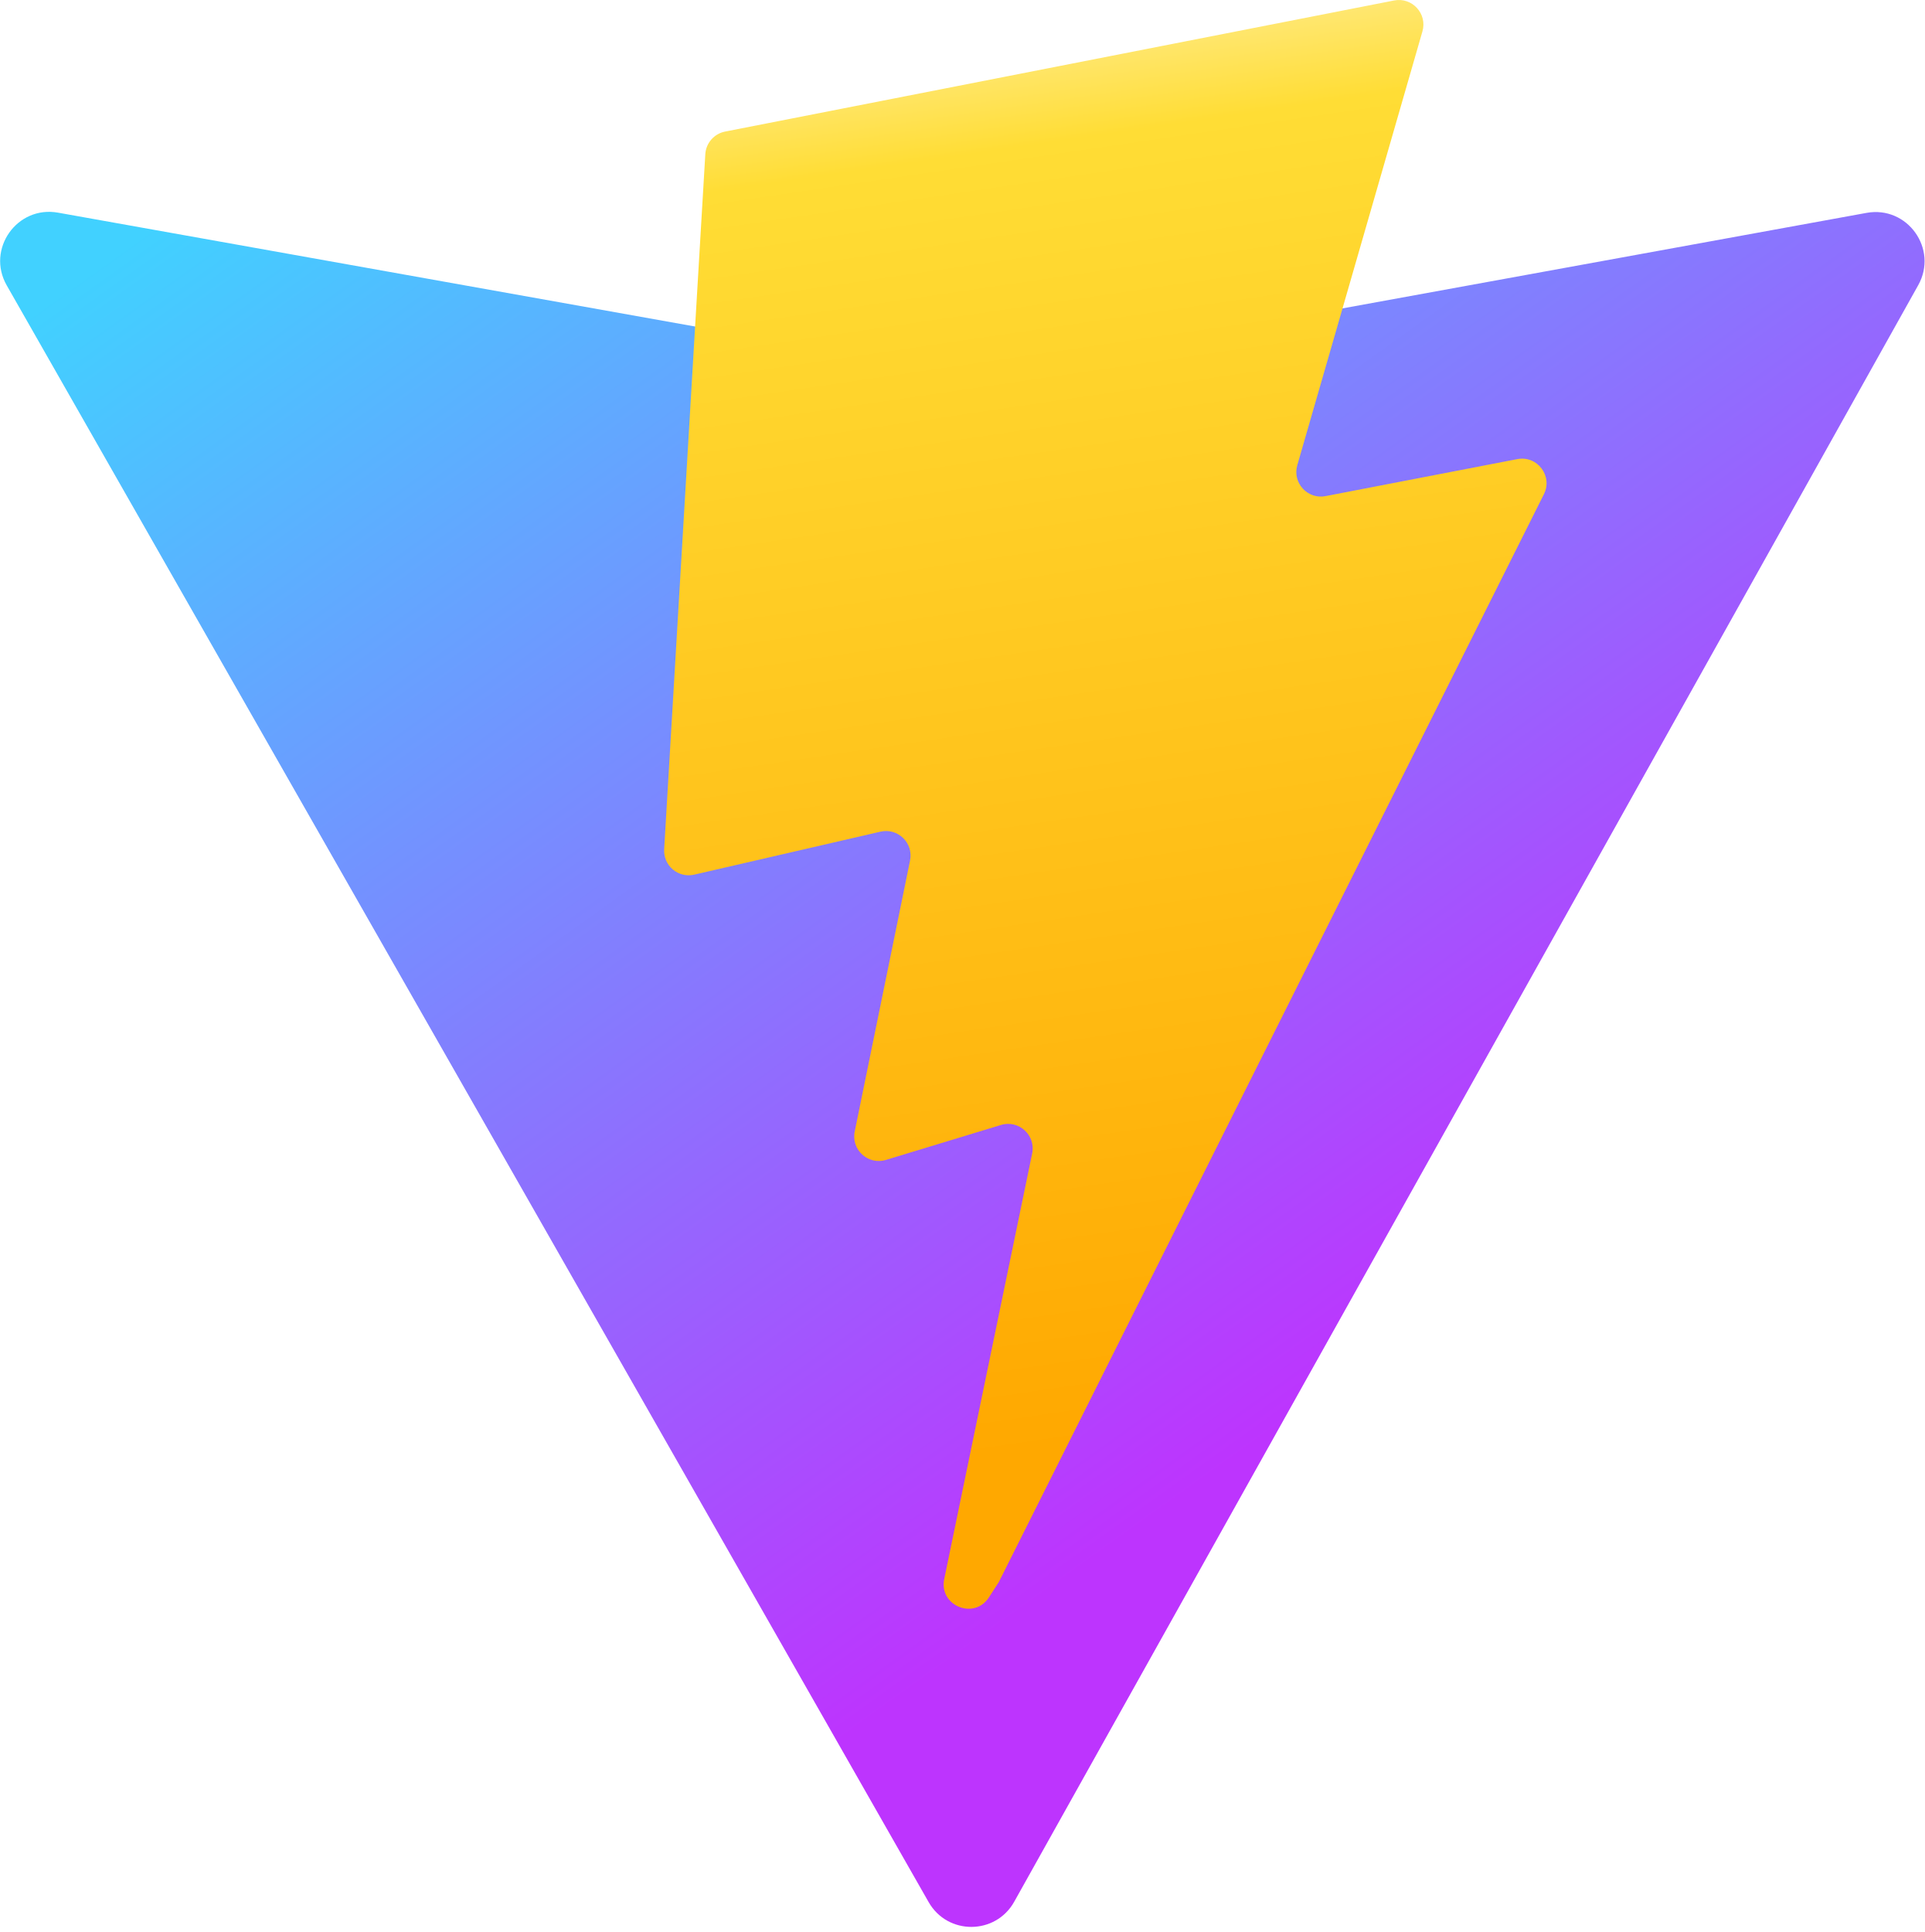
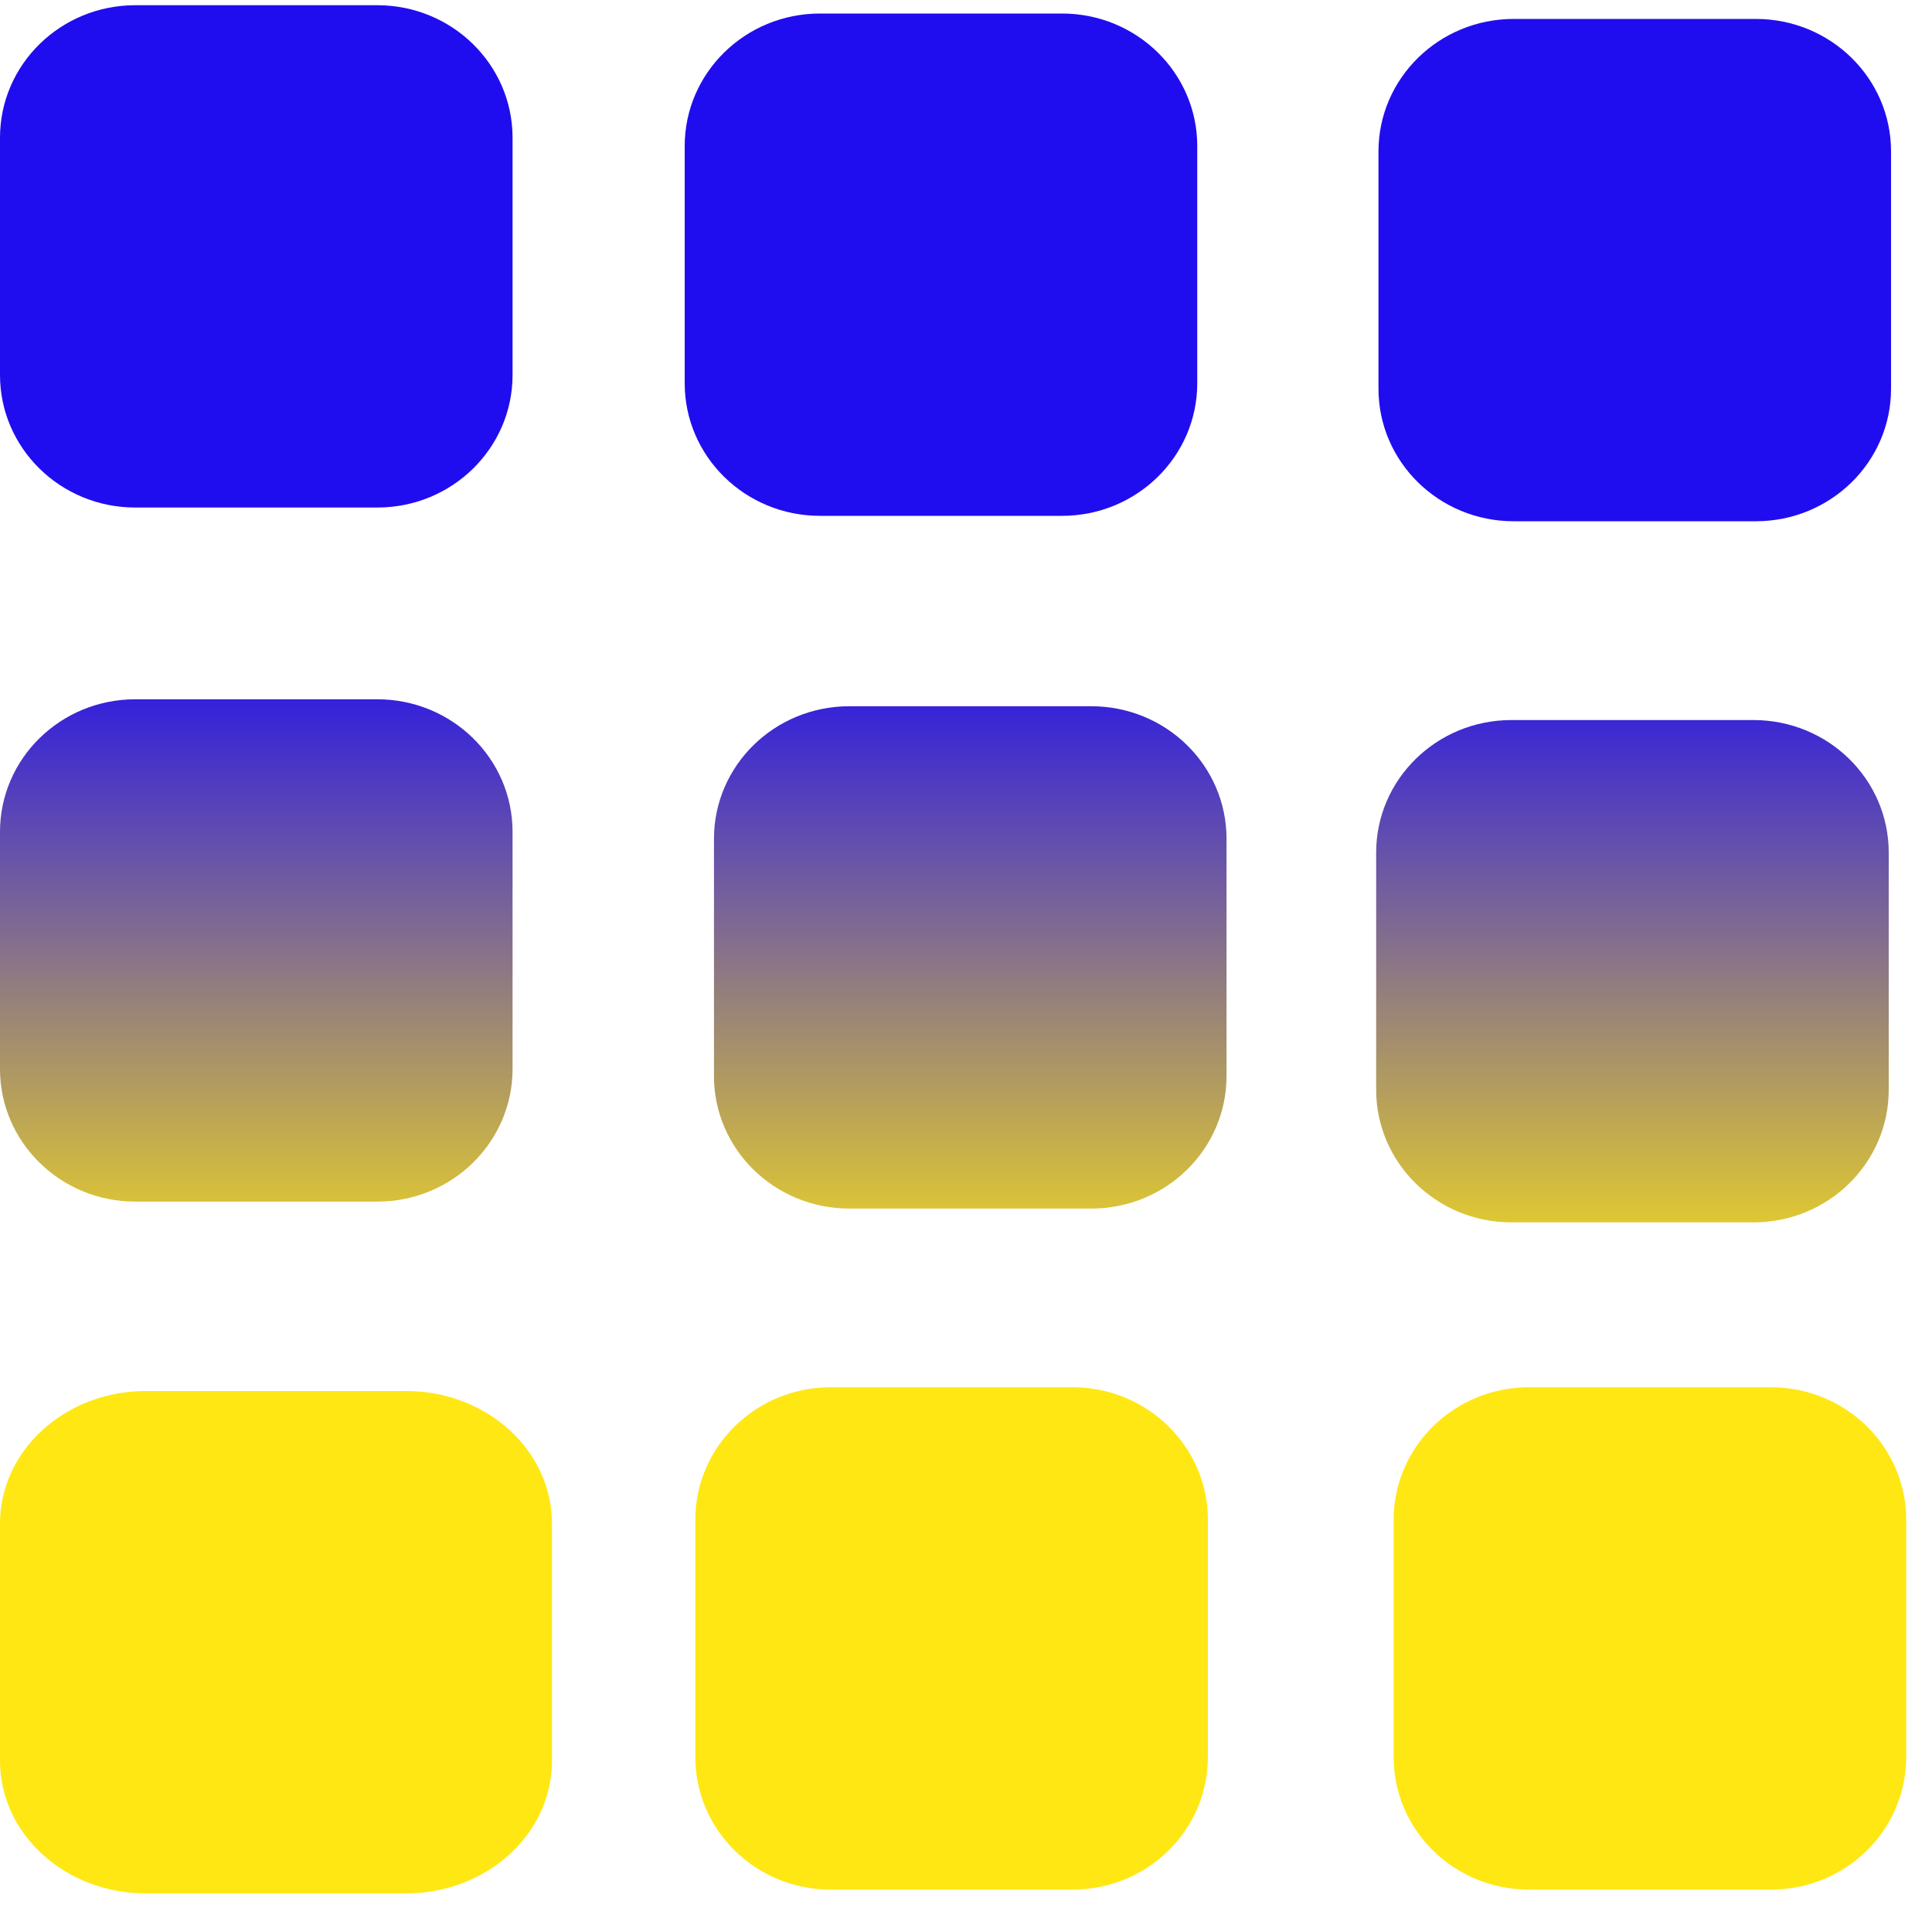
- <svg xmlns="http://www.w3.org/2000/svg" aria-hidden="true" role="img" class="iconify iconify--logos" width="31.88" height="32" preserveAspectRatio="xMidYMid meet" viewBox="0 0 256 257">
+ <svg xmlns="http://www.w3.org/2000/svg" width="20" height="20" viewBox="0 0 20 20" fill="none">
+   <path d="M18.176 0.196H15.67C14.897 0.196 14.27 0.81 14.27 1.568V4.024C14.27 4.782 14.897 5.396 15.67 5.396H18.176C18.95 5.396 19.576 4.782 19.576 4.024V1.568C19.576 0.81 18.95 0.196 18.176 0.196Z" fill="url(#paint0_linear_30379_757)" />
+   <path d="M4.206 14.4H1.508C0.675 14.4 0 15.014 0 15.772V18.228C0 18.986 0.675 19.6 1.508 19.6H4.206C5.039 19.6 5.714 18.986 5.714 18.228V15.772C5.714 15.014 5.039 14.4 4.206 14.4Z" fill="url(#paint1_linear_30379_757)" />
+   <path d="M3.906 7.239H1.4C0.627 7.239 0 7.853 0 8.611V11.066C0 11.824 0.627 12.439 1.4 12.439H3.906C4.679 12.439 5.306 11.824 5.306 11.066V8.611C5.306 7.853 4.679 7.239 3.906 7.239Z" fill="url(#paint2_linear_30379_757)" />
+   <path d="M11.104 14.361H8.598C7.825 14.361 7.198 14.976 7.198 15.733L7.198 18.189C7.198 18.947 7.825 19.561 8.598 19.561H11.104C11.877 19.561 12.504 18.947 12.504 18.189V15.733C12.504 14.976 11.877 14.361 11.104 14.361Z" fill="url(#paint3_linear_30379_757)" />
+   <path d="M3.906 0.054H1.4C0.627 0.054 0 0.668 0 1.426V3.882C0 4.64 0.627 5.254 1.4 5.254H3.906C4.679 5.254 5.306 4.64 5.306 3.882V1.426C5.306 0.668 4.679 0.054 3.906 0.054Z" fill="url(#paint4_linear_30379_757)" />
+   <path d="M11.297 7.311H8.792C8.018 7.311 7.391 7.925 7.391 8.683V11.139C7.391 11.897 8.018 12.511 8.792 12.511H11.297C12.071 12.511 12.697 11.897 12.697 11.139V8.683C12.697 7.925 12.071 7.311 11.297 7.311Z" fill="url(#paint5_linear_30379_757)" />
+   <path d="M18.333 14.361H15.827C15.054 14.361 14.427 14.976 14.427 15.733V18.189C14.427 18.947 15.054 19.561 15.828 19.561H18.333C19.107 19.561 19.733 18.947 19.733 18.189V15.733C19.733 14.976 19.107 14.361 18.333 14.361Z" fill="url(#paint6_linear_30379_757)" />
+   <path d="M10.994 0.14H8.488C7.715 0.14 7.088 0.754 7.088 1.512V3.968C7.088 4.725 7.715 5.34 8.488 5.34H10.994C11.767 5.34 12.394 4.725 12.394 3.967V1.512C12.394 0.754 11.767 0.14 10.994 0.14Z" fill="url(#paint7_linear_30379_757)" />
+   <path d="M18.152 7.454H15.646C14.873 7.454 14.246 8.068 14.246 8.826V11.281C14.246 12.039 14.873 12.654 15.647 12.654H18.152C18.926 12.654 19.552 12.039 19.552 11.281V8.826C19.552 8.068 18.926 7.454 18.152 7.454Z" fill="url(#paint8_linear_30379_757)" />
  <defs>
-     <linearGradient id="IconifyId1813088fe1fbc01fb466" x1="-.828%" x2="57.636%" y1="7.652%" y2="78.411%">
-       <stop offset="0%" stop-color="#41D1FF" />
-       <stop offset="100%" stop-color="#BD34FE" />
+     <linearGradient id="paint0_linear_30379_757" x1="10" y1="0" x2="10" y2="20" gradientUnits="userSpaceOnUse">
+       <stop offset="0.329" stop-color="#200DEF" />
+       <stop offset="0.684" stop-color="#FFE713" />
    </linearGradient>
-     <linearGradient id="IconifyId1813088fe1fbc01fb467" x1="43.376%" x2="50.316%" y1="2.242%" y2="89.03%">
-       <stop offset="0%" stop-color="#FFEA83" />
-       <stop offset="8.333%" stop-color="#FFDD35" />
-       <stop offset="100%" stop-color="#FFA800" />
+     <linearGradient id="paint1_linear_30379_757" x1="10" y1="0" x2="10" y2="20" gradientUnits="userSpaceOnUse">
+       <stop offset="0.329" stop-color="#200DEF" />
+       <stop offset="0.684" stop-color="#FFE713" />
+     </linearGradient>
+     <linearGradient id="paint2_linear_30379_757" x1="10" y1="0" x2="10" y2="20" gradientUnits="userSpaceOnUse">
+       <stop offset="0.329" stop-color="#200DEF" />
+       <stop offset="0.684" stop-color="#FFE713" />
+     </linearGradient>
+     <linearGradient id="paint3_linear_30379_757" x1="10" y1="0" x2="10" y2="20" gradientUnits="userSpaceOnUse">
+       <stop offset="0.329" stop-color="#200DEF" />
+       <stop offset="0.684" stop-color="#FFE713" />
+     </linearGradient>
+     <linearGradient id="paint4_linear_30379_757" x1="10" y1="0" x2="10" y2="20" gradientUnits="userSpaceOnUse">
+       <stop offset="0.329" stop-color="#200DEF" />
+       <stop offset="0.684" stop-color="#FFE713" />
+     </linearGradient>
+     <linearGradient id="paint5_linear_30379_757" x1="10" y1="0" x2="10" y2="20" gradientUnits="userSpaceOnUse">
+       <stop offset="0.329" stop-color="#200DEF" />
+       <stop offset="0.684" stop-color="#FFE713" />
+     </linearGradient>
+     <linearGradient id="paint6_linear_30379_757" x1="10" y1="0" x2="10" y2="20" gradientUnits="userSpaceOnUse">
+       <stop offset="0.329" stop-color="#200DEF" />
+       <stop offset="0.684" stop-color="#FFE713" />
+     </linearGradient>
+     <linearGradient id="paint7_linear_30379_757" x1="10" y1="0" x2="10" y2="20" gradientUnits="userSpaceOnUse">
+       <stop offset="0.329" stop-color="#200DEF" />
+       <stop offset="0.684" stop-color="#FFE713" />
+     </linearGradient>
+     <linearGradient id="paint8_linear_30379_757" x1="10" y1="0" x2="10" y2="20" gradientUnits="userSpaceOnUse">
+       <stop offset="0.329" stop-color="#200DEF" />
+       <stop offset="0.684" stop-color="#FFE713" />
    </linearGradient>
  </defs>
-   <path fill="url(#IconifyId1813088fe1fbc01fb466)" d="M255.153 37.938L134.897 252.976c-2.483 4.44-8.862 4.466-11.382.048L.875 37.958c-2.746-4.814 1.371-10.646 6.827-9.67l120.385 21.517a6.537 6.537 0 0 0 2.322-.004l117.867-21.483c5.438-.991 9.574 4.796 6.877 9.62Z" />
-   <path fill="url(#IconifyId1813088fe1fbc01fb467)" d="M185.432.063L96.44 17.501a3.268 3.268 0 0 0-2.634 3.014l-5.474 92.456a3.268 3.268 0 0 0 3.997 3.378l24.777-5.718c2.318-.535 4.413 1.507 3.936 3.838l-7.361 36.047c-.495 2.426 1.782 4.5 4.151 3.78l15.304-4.649c2.372-.72 4.652 1.36 4.15 3.788l-11.698 56.621c-.732 3.542 3.979 5.473 5.943 2.437l1.313-2.028l72.516-144.72c1.215-2.423-.88-5.186-3.54-4.672l-25.505 4.922c-2.396.462-4.435-1.77-3.759-4.114l16.646-57.705c.677-2.35-1.37-4.583-3.769-4.113Z" />
</svg>
